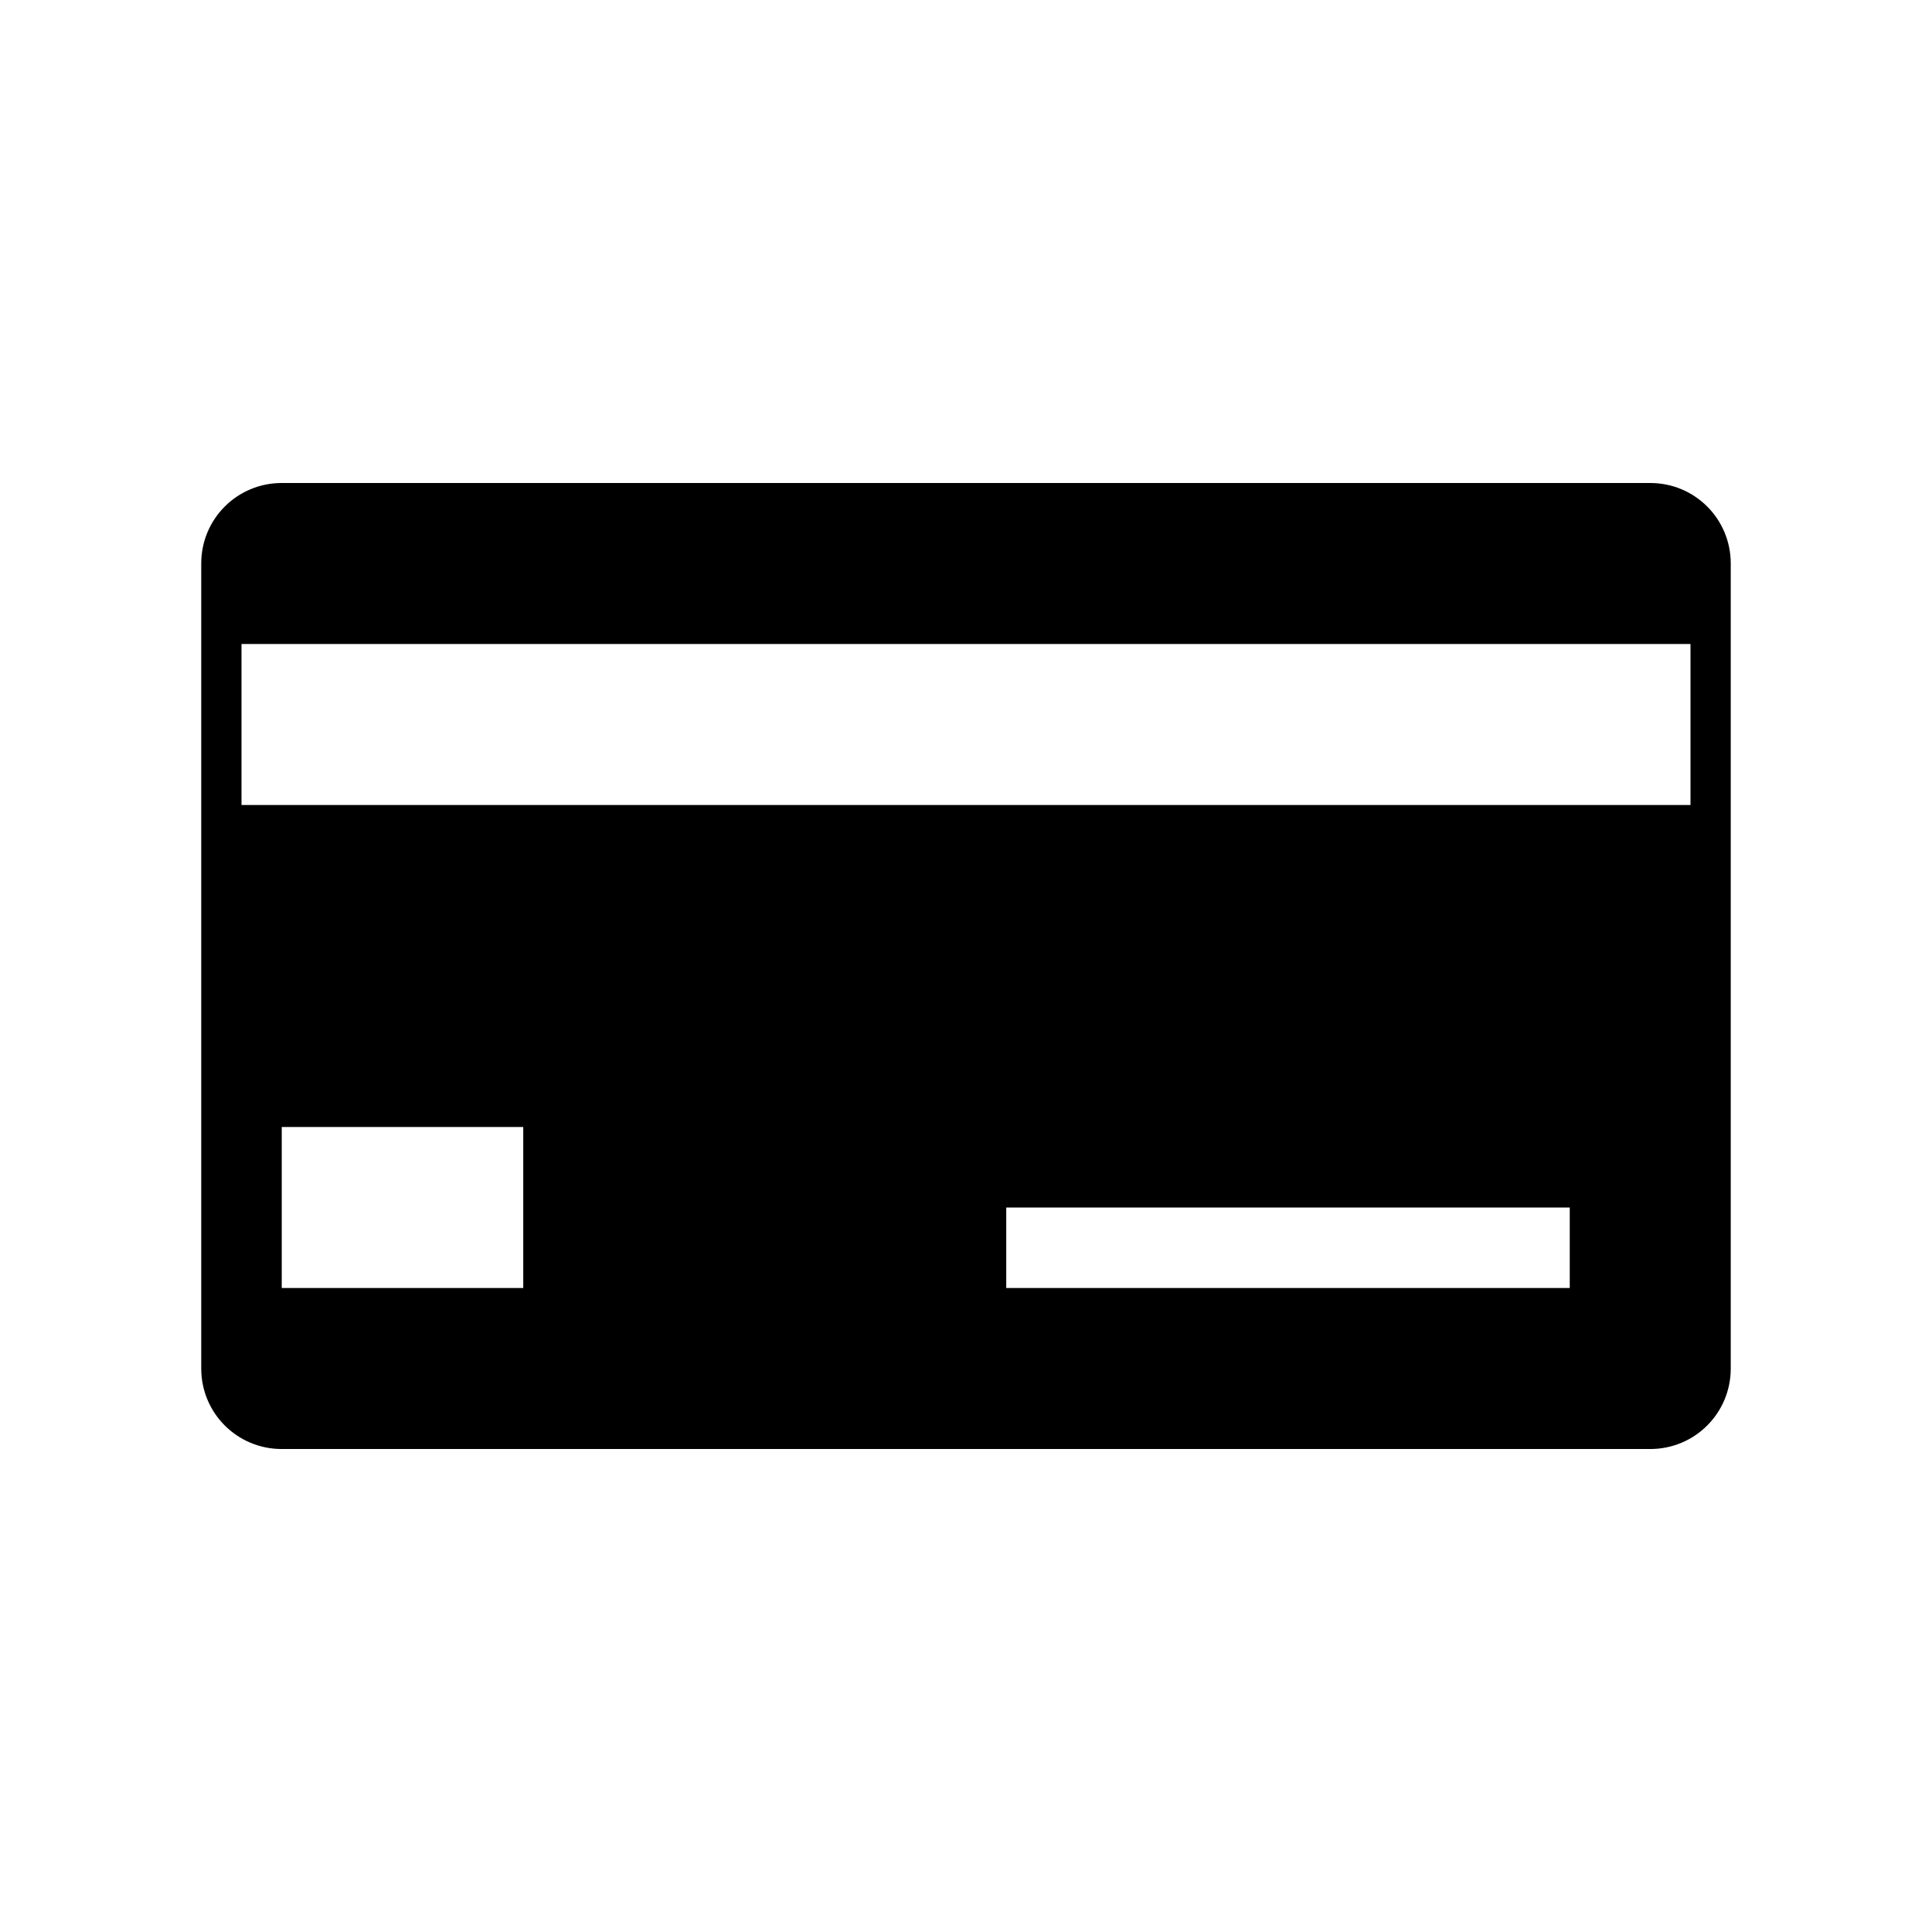
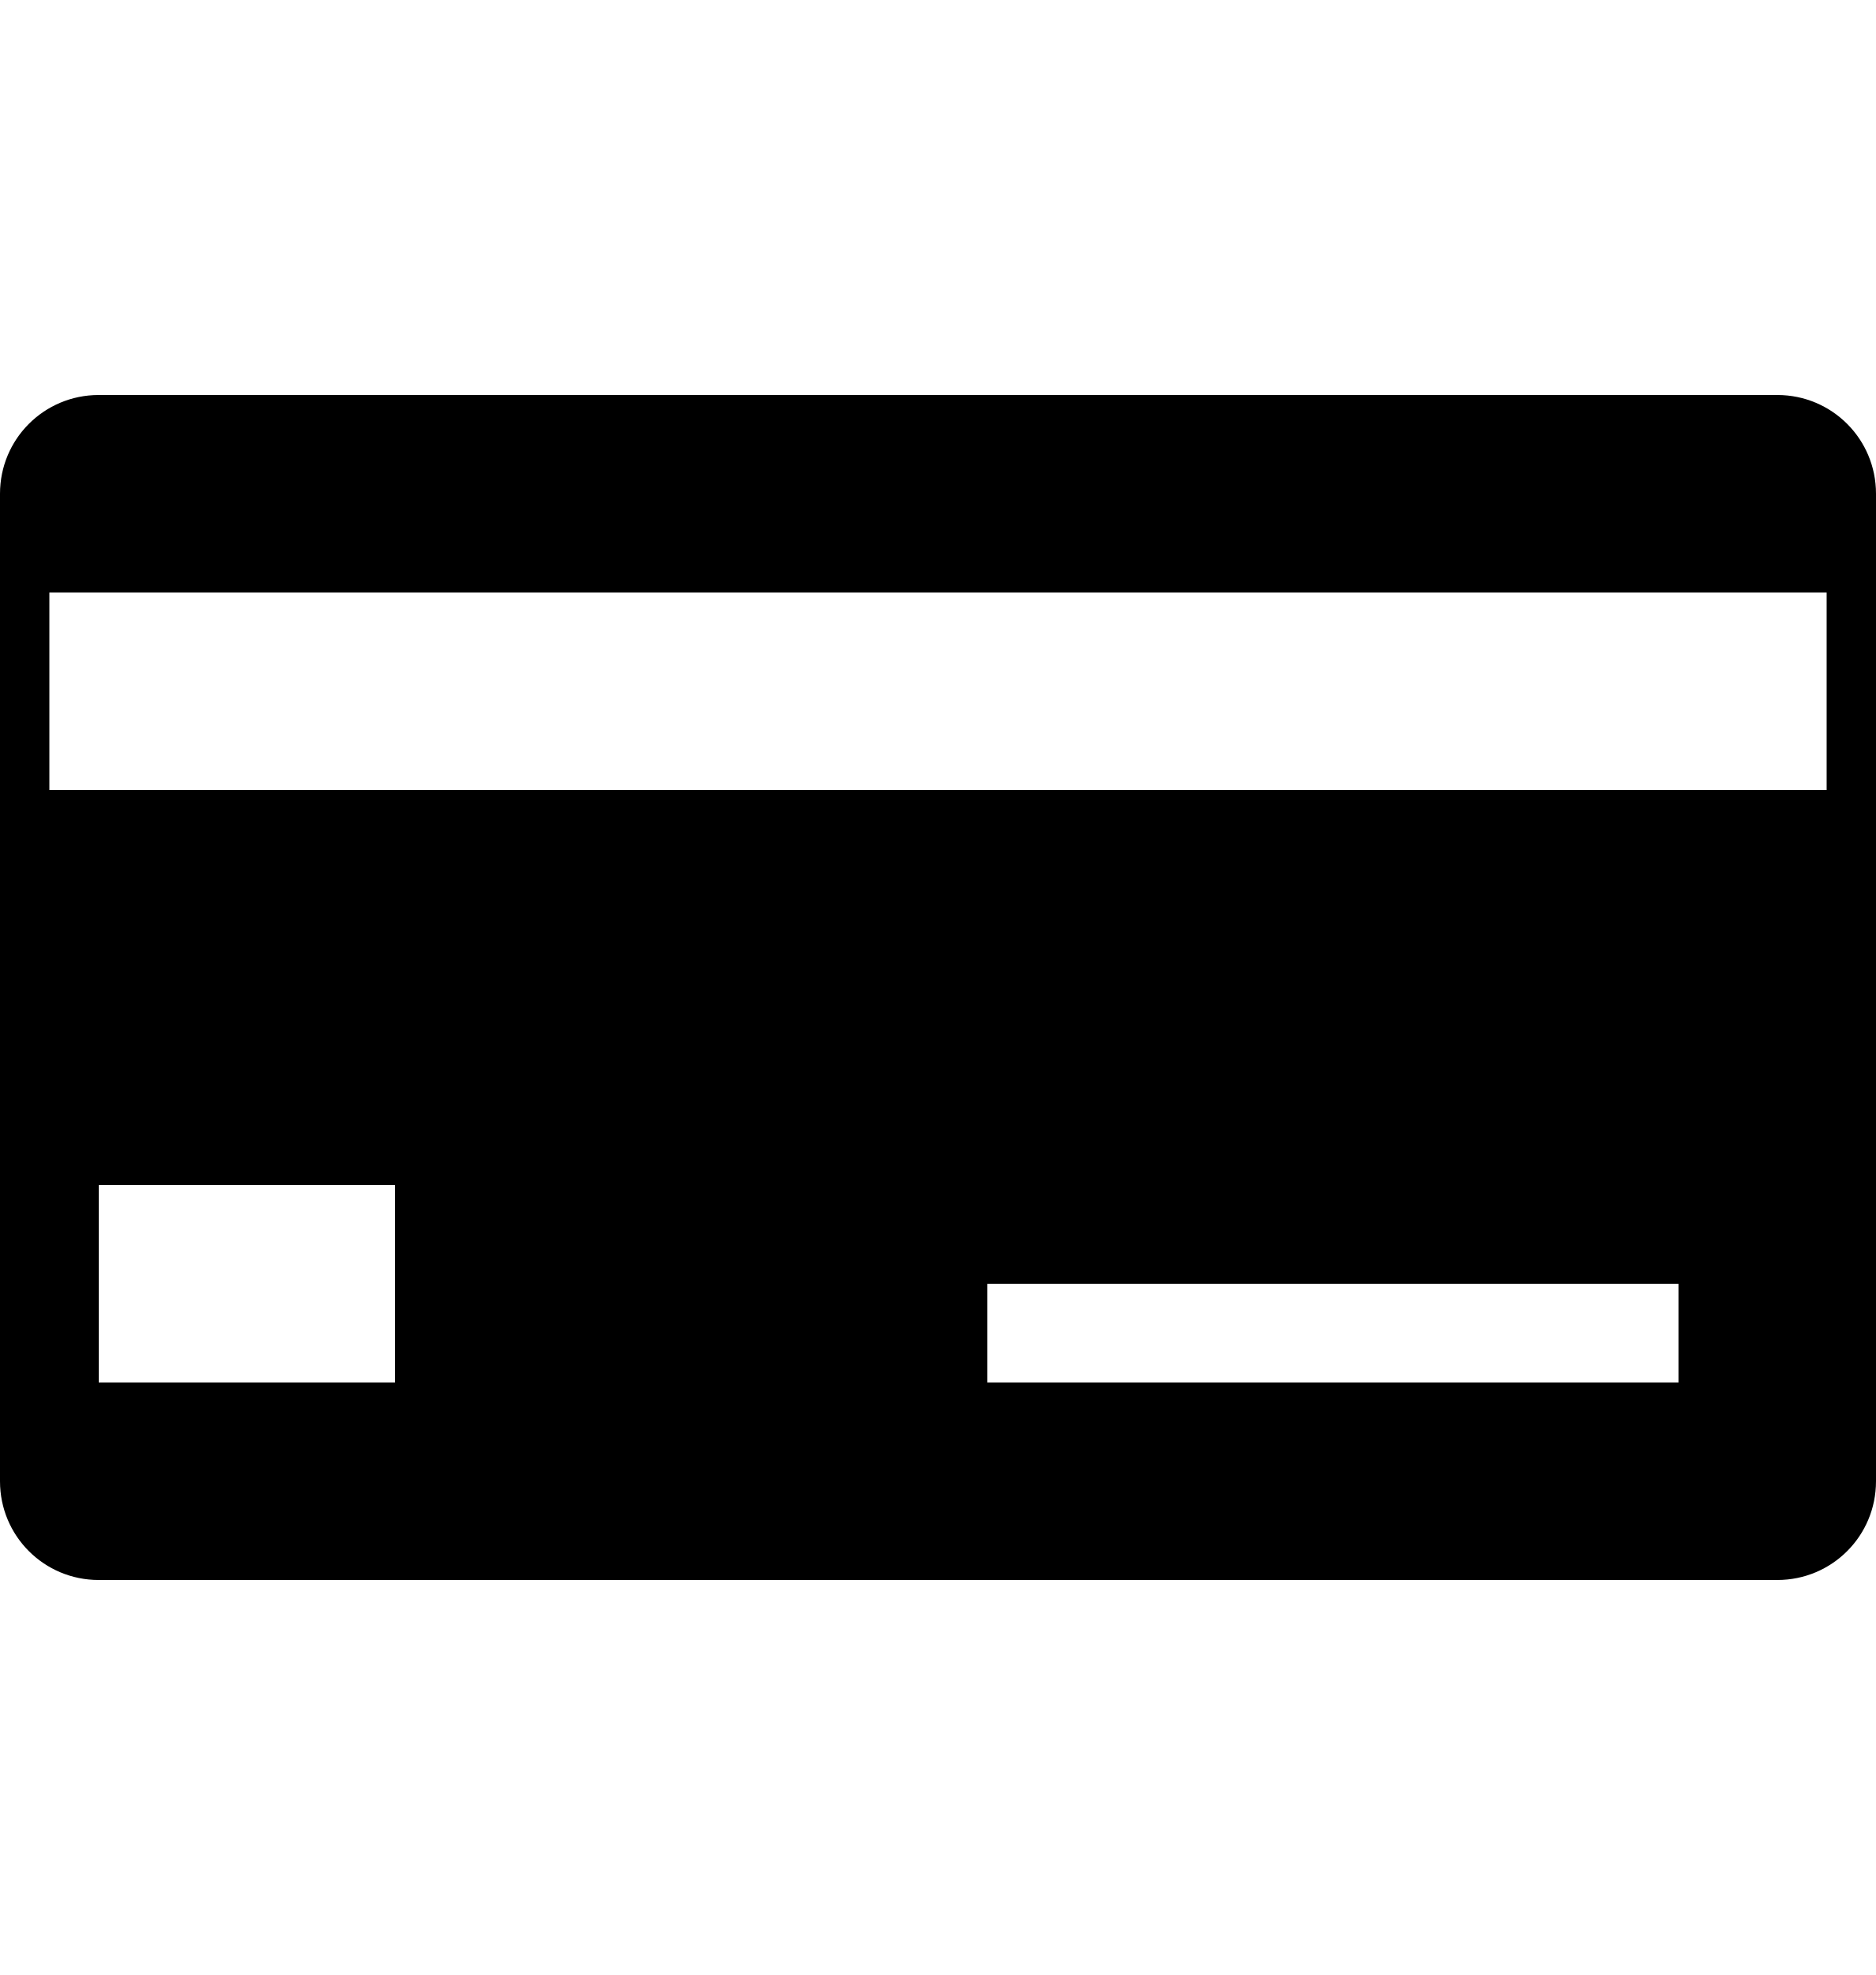
- <svg xmlns="http://www.w3.org/2000/svg" version="1.1" width="1000" height="1000" id="svg6584">
-   <defs id="defs6586" />
-   <g transform="scale(10) translate(0,-952.362)" id="layer1">
-     <path d="m 14.583,977.362 c -2.308,0 -4.167,1.858 -4.167,4.167 l 0,41.667 c 0,2.308 1.858,4.167 4.167,4.167 l 70.833,0 c 2.308,0 4.167,-1.858 4.167,-4.167 l 0,-41.667 c 0,-2.308 -1.858,-4.167 -4.167,-4.167 z m -2.083,8.333 75,0 0,8.333 -75,0 z m 2.083,25 12.5,0 0,8.333 -12.5,0 z m 37.5,4.167 29.167,0 0,4.167 -29.167,0 z" id="rect10401" style="color:#000000;fill:#000000;fill-opacity:1;fill-rule:nonzero;stroke:none;stroke-width:2;marker:none;visibility:visible;display:inline;overflow:visible;enable-background:accumulate" />
-   </g>
+ <svg xmlns="http://www.w3.org/2000/svg" width="950" height="1000">
+   <path d="M50 200c-27.7 0 -50 22.3 -50 50l0 499.999c0 27.7 22.3 50 50 50l850 0c27.7 0 50 -22.301 50 -50l0 -499.999c0 -27.7 -22.3 -50 -50 -50zm-25 100l900 0l0 100l-900 0zm25 300l150 0l0 100l-150 0zm450 49.999l350 0l0 50l-350 0z" color="#000" overflow="visible" enable-background="accumulate" />
</svg>
